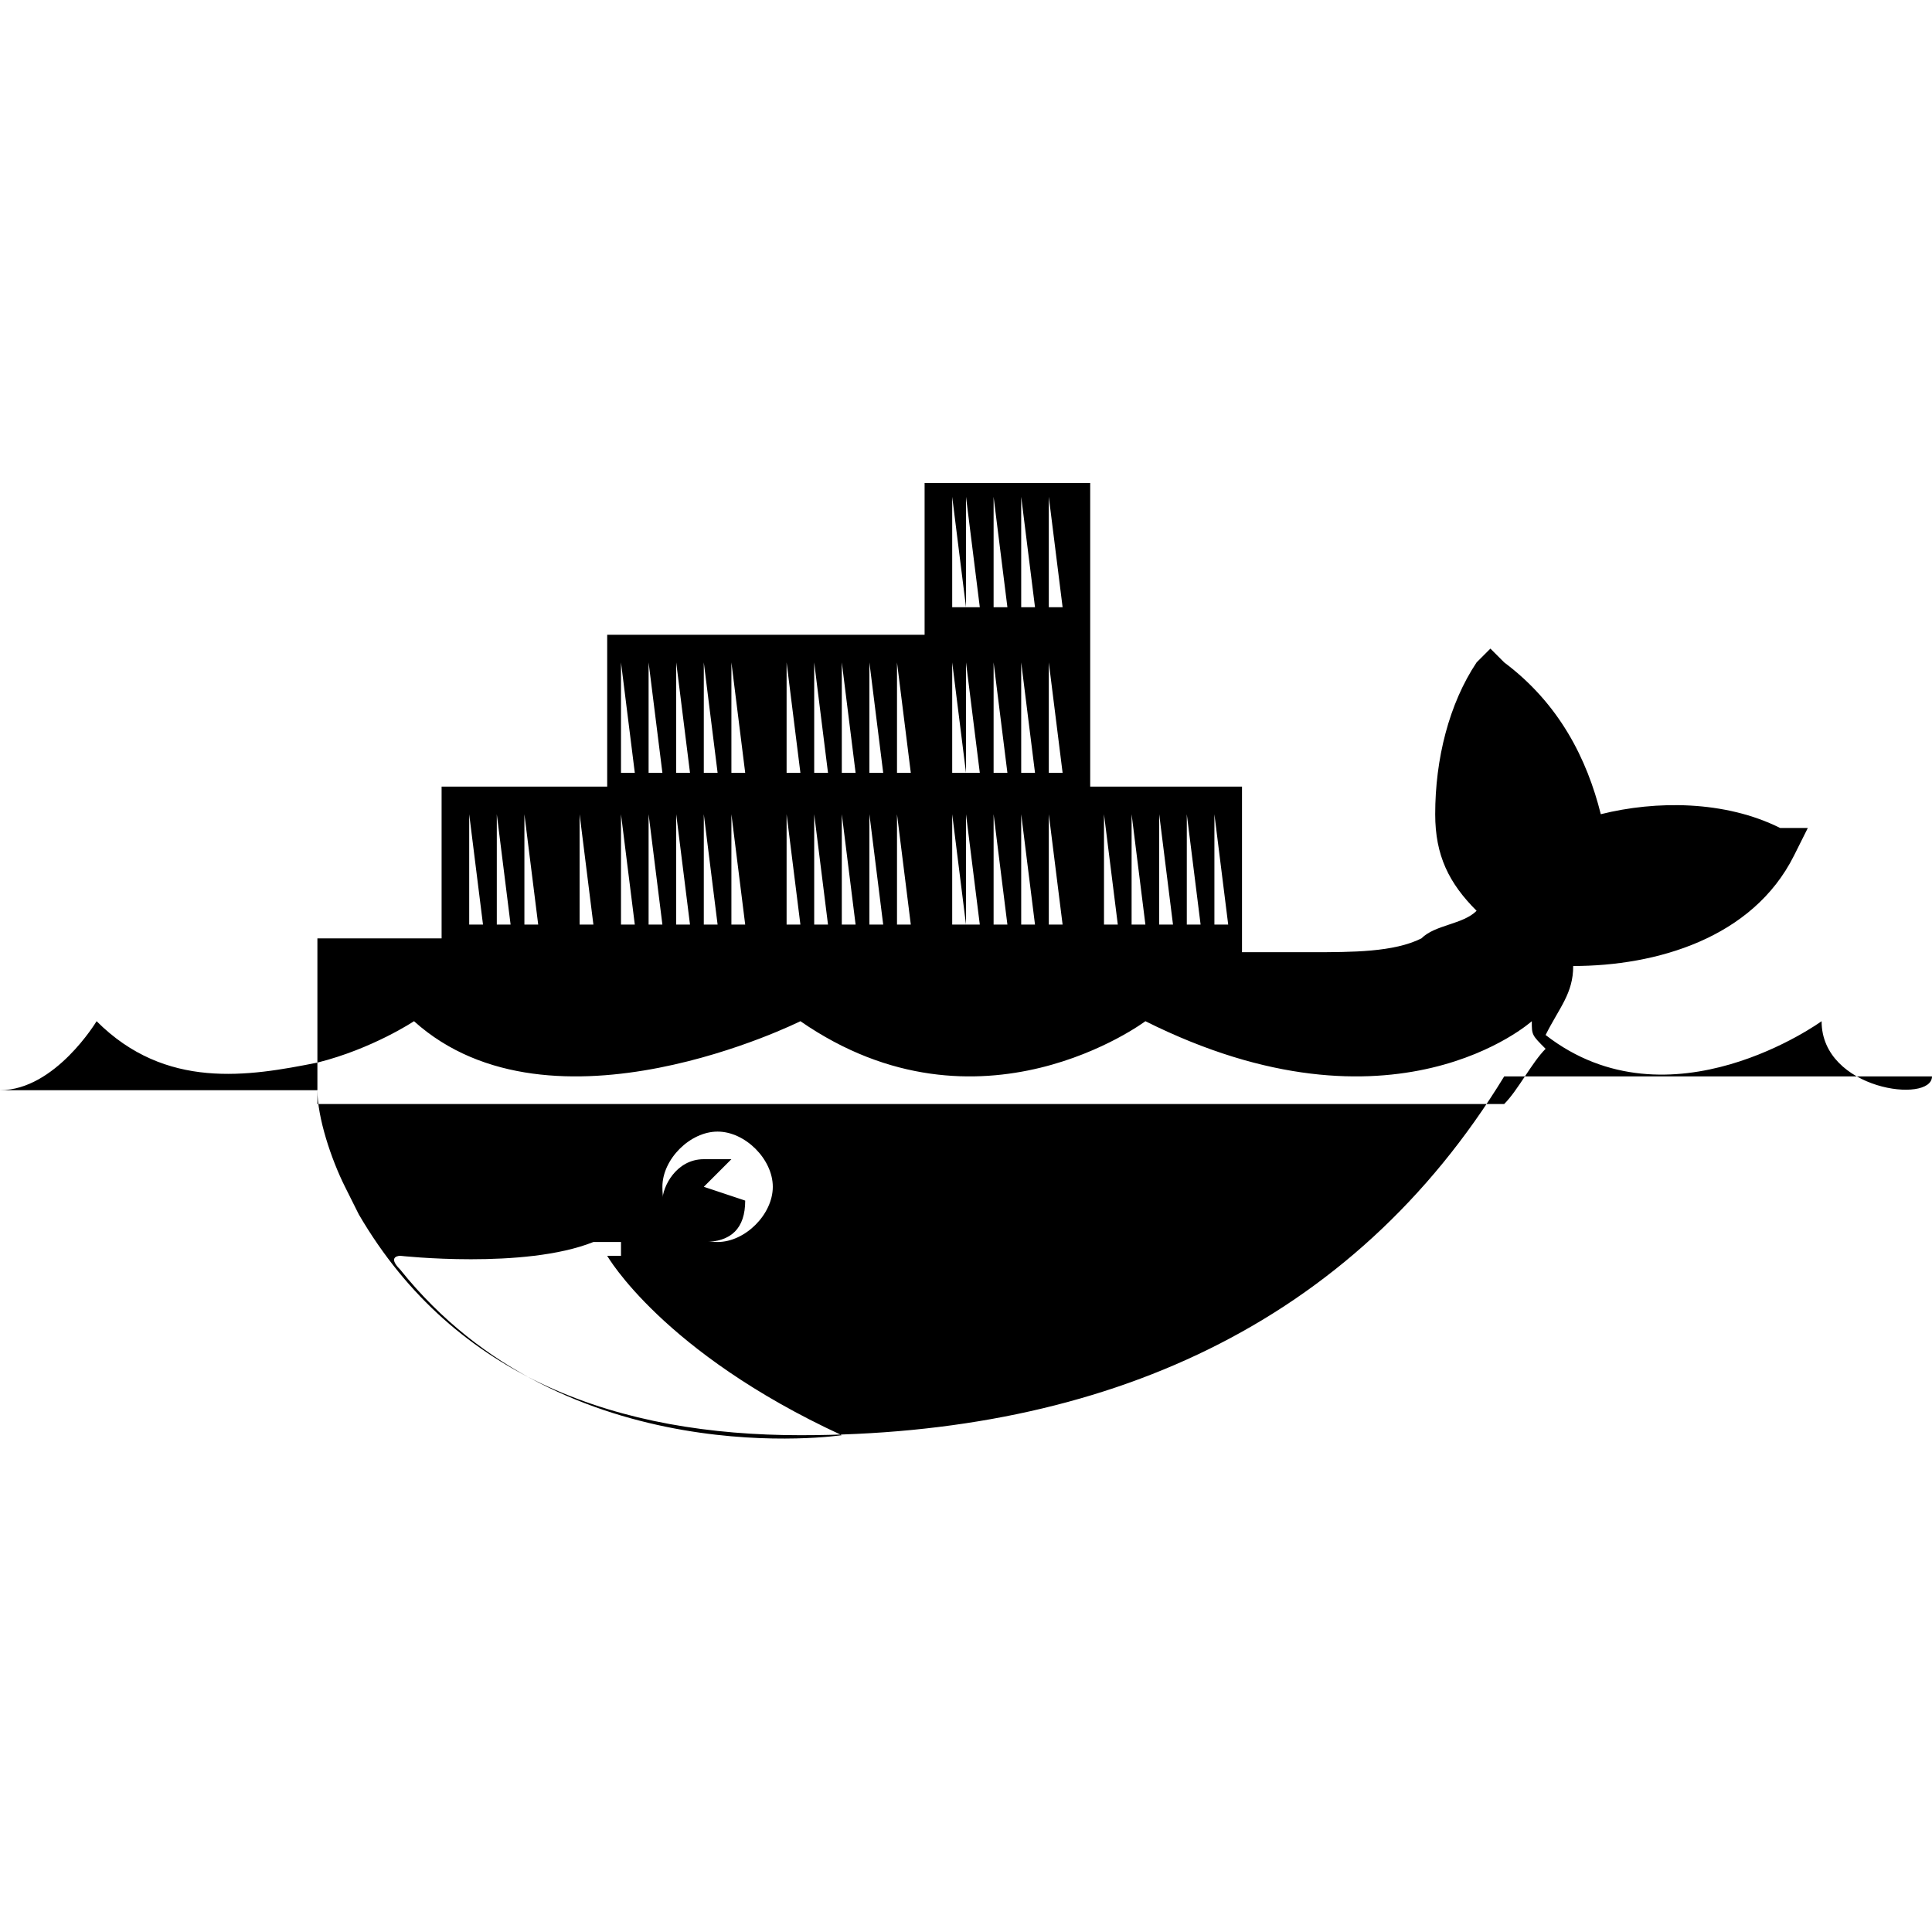
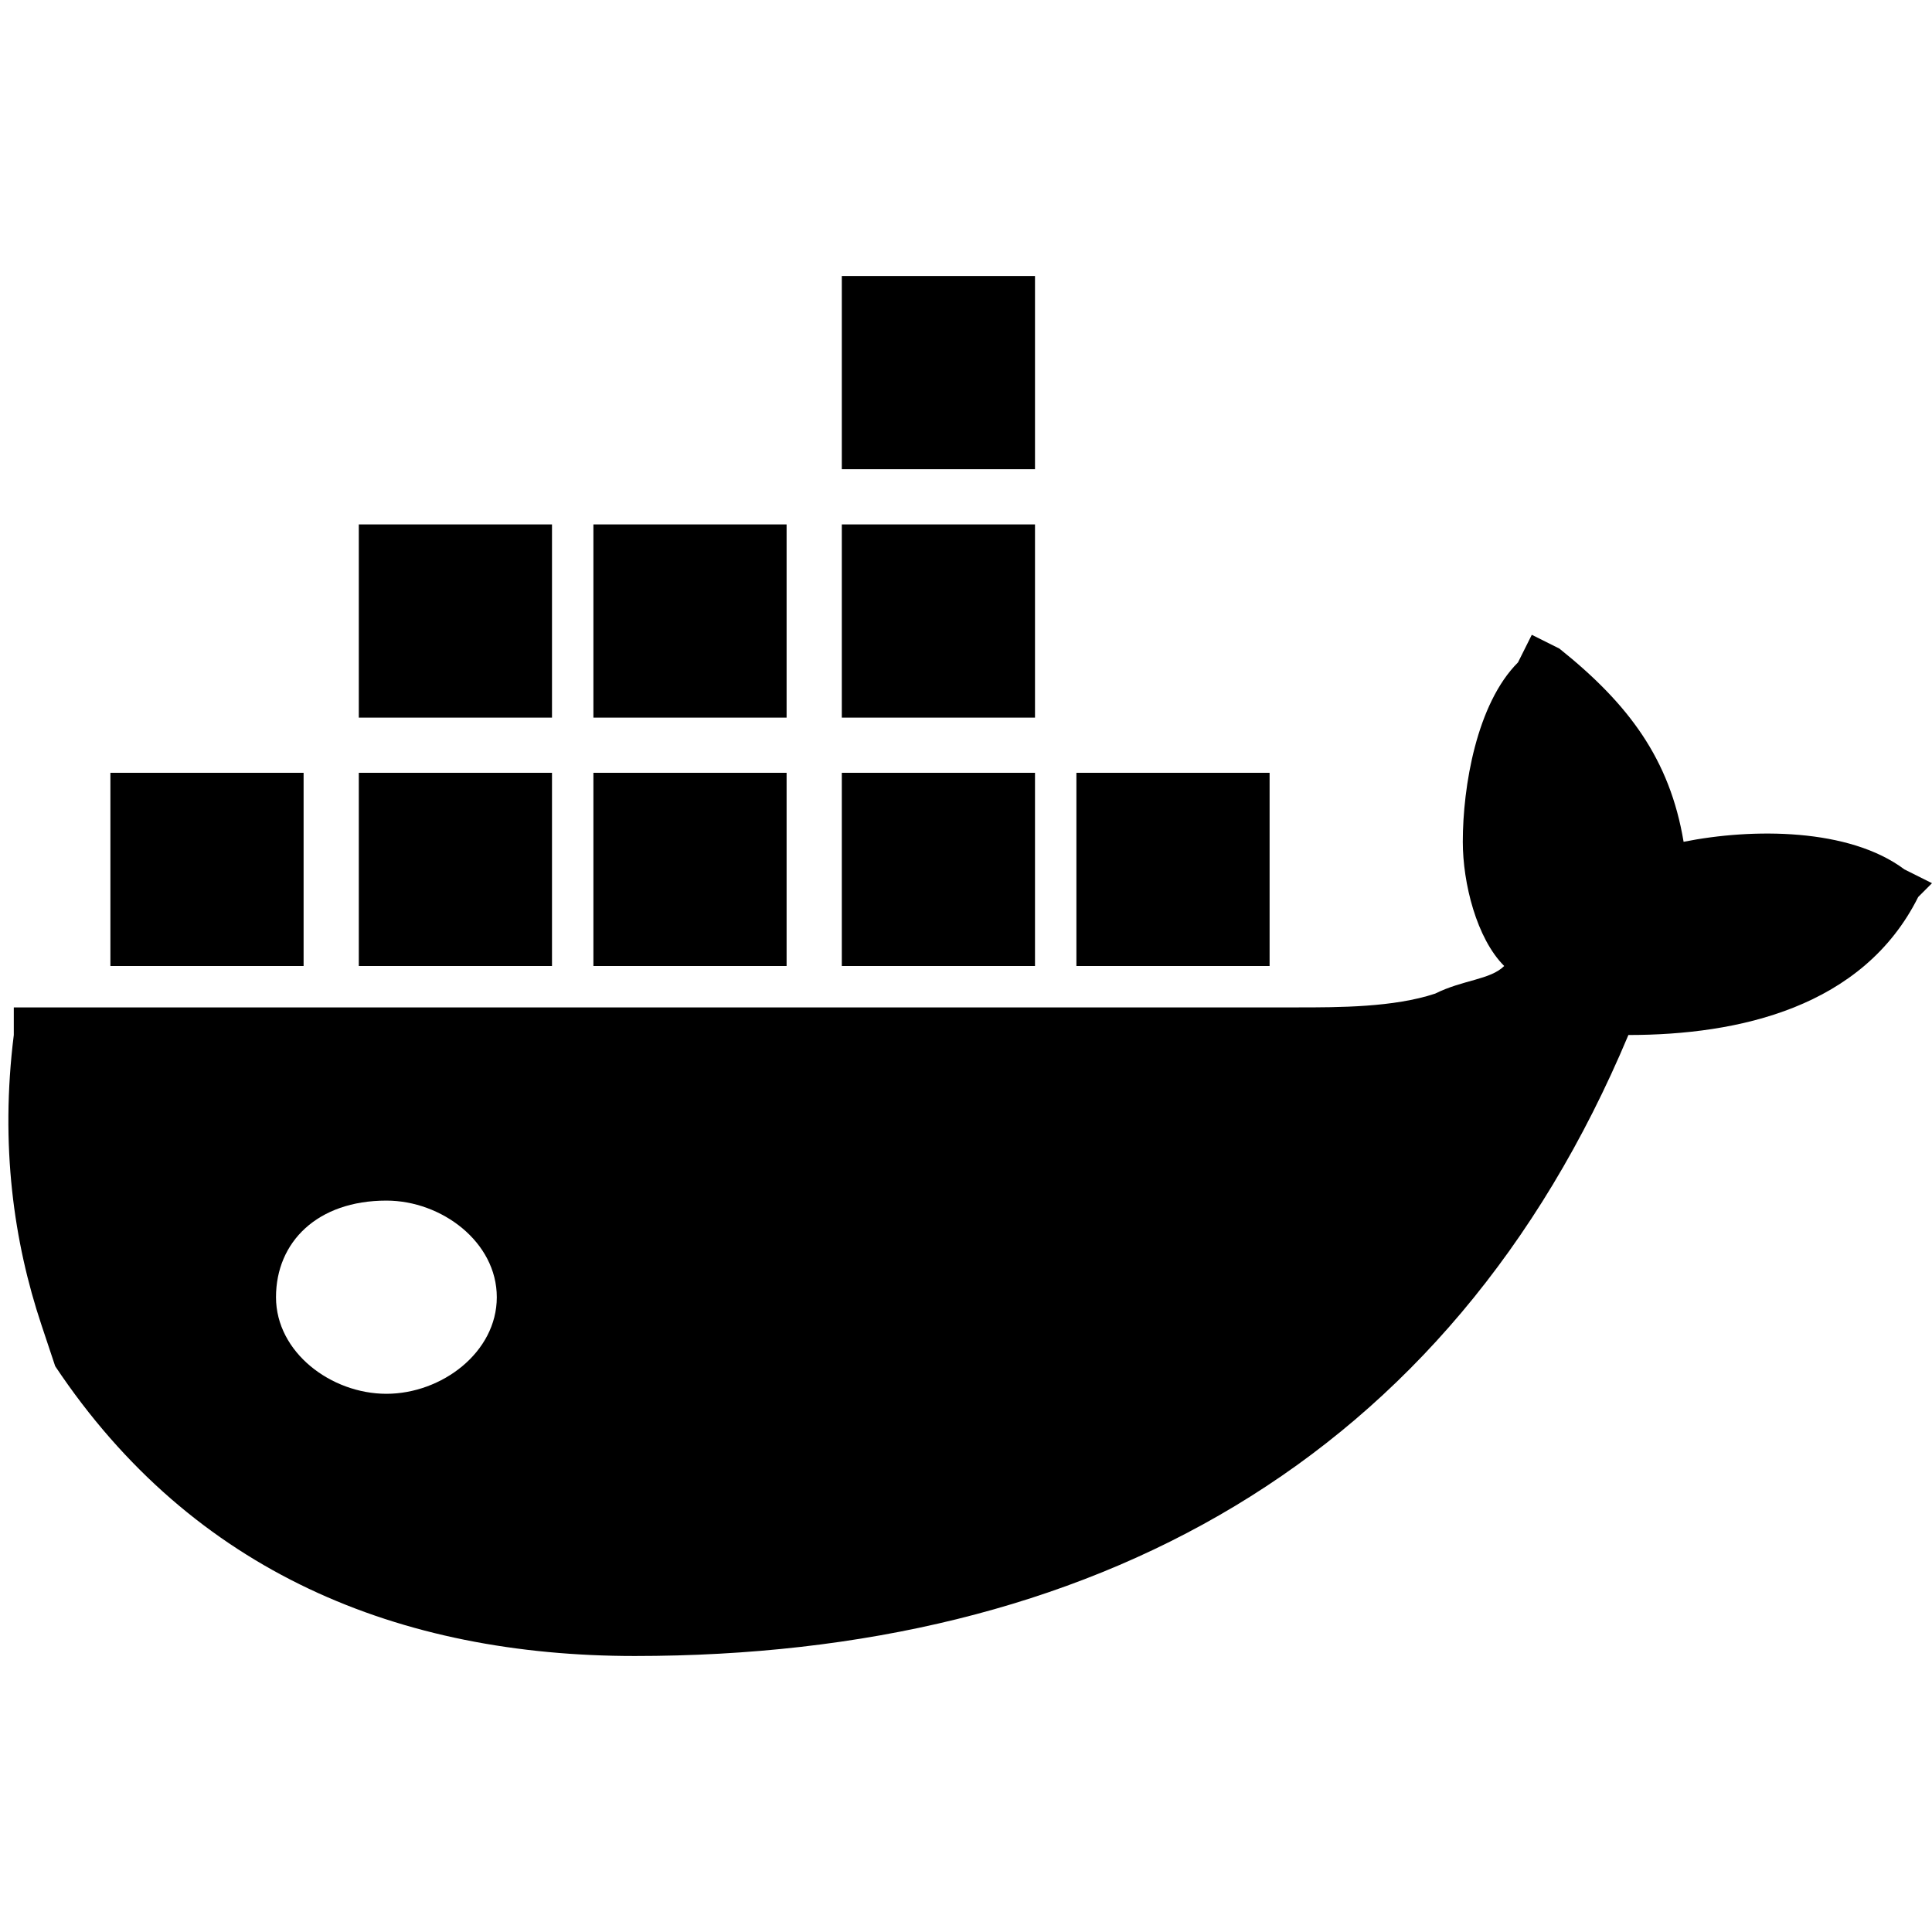
<svg xmlns="http://www.w3.org/2000/svg" version="1.1" id="docker" x="0px" y="0px" viewBox="0 0 14 14" style="enable-background:new 0 0 14 14;" xml:space="preserve">
-   <path d="M5.4,8.7C5.4,8.7,5.4,8.6,5.4,8.7L5.1,8.6l0.2-0.2c0,0-0.1,0-0.2,0c-0.2,0-0.3,0.2-0.3,0.3C4.8,8.9,4.9,9,5.1,9  S5.4,8.9,5.4,8.7z" />
-   <path d="M13.2,7.4c0,0-1.1,0.8-2,0.1c0.1-0.2,0.2-0.3,0.2-0.5c0.6,0,1.3-0.2,1.6-0.8l0.1-0.2L12.9,6c-0.4-0.2-0.9-0.2-1.3-0.1  c-0.1-0.4-0.3-0.8-0.7-1.1l-0.1-0.1l-0.1,0.1c-0.2,0.3-0.3,0.7-0.3,1.1c0,0.3,0.1,0.5,0.3,0.7c-0.1,0.1-0.3,0.1-0.4,0.2  c-0.2,0.1-0.5,0.1-0.8,0.1H9V5.7H7.9V4.6v0V3.5H6.7v1.1H5.6h0H4.4v1.1H3.2v1.1H2.3l0,0.2c0,0.2,0,0.4,0,0.7C1.8,7.8,1.2,7.9,0.7,7.4  c0,0-0.3,0.5-0.7,0.5h2.3c0,0.2,0.1,0.5,0.2,0.7l0.1,0.2l0,0c0.7,1.2,1.9,1.6,3.2,1.6c2.2,0,4-0.8,5.1-2.6H14  C14,8,13.2,7.9,13.2,7.4z M8.8,5.9L8.8,5.9l0.1,0.8H8.8V5.9z M8.6,5.9L8.6,5.9l0.1,0.8H8.6V5.9z M8.4,5.9L8.4,5.9l0.1,0.8H8.4V5.9z   M8.2,5.9L8.2,5.9l0.1,0.8H8.2V5.9z M8,5.9L8,5.9l0.1,0.8H8V5.9z M7.6,3.6L7.6,3.6l0.1,0.8H7.6V3.6z M7.6,4.8L7.6,4.8l0.1,0.8H7.6  V4.8z M7.6,5.9L7.6,5.9l0.1,0.8H7.6V5.9z M7.4,3.6L7.4,3.6l0.1,0.8H7.4V3.6z M7.4,4.8L7.4,4.8l0.1,0.8H7.4V4.8z M7.4,5.9L7.4,5.9  l0.1,0.8H7.4V5.9z M7.2,3.6L7.2,3.6l0.1,0.8H7.2V3.6z M7.2,4.8L7.2,4.8l0.1,0.8H7.2V4.8z M7.2,5.9L7.2,5.9l0.1,0.8H7.2V5.9z M7,3.6  L7,3.6l0.1,0.8H7V3.6z M7,4.8L7,4.8l0.1,0.8H7V4.8z M7,5.9L7,5.9l0.1,0.8H7V5.9z M6.9,3.6L6.9,3.6l0.1,0.8H6.9V3.6z M6.9,4.8  L6.9,4.8l0.1,0.8H6.9V4.8z M6.9,5.9L6.9,5.9l0.1,0.8H6.9V5.9z M6.5,4.8L6.5,4.8l0.1,0.8H6.5V4.8z M6.5,5.9L6.5,5.9l0.1,0.8H6.5V5.9z   M6.3,4.8L6.3,4.8l0.1,0.8H6.3V4.8z M6.3,5.9L6.3,5.9l0.1,0.8H6.3V5.9z M6.1,4.8L6.1,4.8l0.1,0.8H6.1V4.8z M6.1,5.9L6.1,5.9l0.1,0.8  H6.1V5.9z M5.9,4.8L5.9,4.8L6,5.6H5.9V4.8z M5.9,5.9L5.9,5.9L6,6.7H5.9V5.9z M5.7,4.8L5.7,4.8l0.1,0.8H5.7V4.8z M5.7,5.9L5.7,5.9  l0.1,0.8H5.7V5.9z M5.3,4.8L5.3,4.8l0.1,0.8H5.3V4.8z M5.3,5.9L5.3,5.9l0.1,0.8H5.3V5.9z M5.1,4.8L5.1,4.8l0.1,0.8H5.1V4.8z   M5.1,5.9L5.1,5.9l0.1,0.8H5.1V5.9z M4.9,4.8L4.9,4.8L5,5.6H4.9V4.8z M4.9,5.9L4.9,5.9L5,6.7H4.9V5.9z M4.7,4.8L4.7,4.8l0.1,0.8H4.7  V4.8z M4.7,5.9L4.7,5.9l0.1,0.8H4.7V5.9z M4.5,4.8L4.5,4.8l0.1,0.8H4.5V4.8z M4.5,5.9L4.5,5.9l0.1,0.8H4.5V5.9z M4.2,5.9L4.2,5.9  l0.1,0.8H4.2V5.9z M4,5.9L4,5.9L4,6.7H4V5.9z M3.8,5.9L3.8,5.9l0.1,0.8H3.8V5.9z M3.6,5.9L3.6,5.9l0.1,0.8H3.6V5.9z M3.4,5.9  L3.4,5.9l0.1,0.8H3.4V5.9z M2.9,9.2L2.9,9.2C2.9,9.1,2.9,9.1,2.9,9.2C2.8,9.1,2.8,9.1,2.9,9.2c-0.1-0.1,0-0.1,0-0.1  c0,0,0.9,0.1,1.4-0.1l0,0l0,0c0,0,0,0,0.1,0c0,0,0.1,0,0.1,0c0,0,0,0.1,0,0.1c0,0-0.1,0-0.1,0l0,0c0,0,0.4,0.7,1.7,1.3  C6.1,10.4,4.1,10.7,2.9,9.2z M4.8,8.6c0-0.2,0.2-0.4,0.4-0.4c0.2,0,0.4,0.2,0.4,0.4c0,0.2-0.2,0.4-0.4,0.4S4.8,8.9,4.8,8.6z   M11.2,7.6C11.1,7.7,11,7.9,10.9,8H2.3c0-0.1,0-0.2,0-0.3c0,0,0,0,0,0C2.7,7.6,3,7.4,3,7.4c1,0.9,2.8,0,2.8,0c1.3,0.9,2.5,0,2.5,0  c1.8,0.9,2.8,0,2.8,0C11.1,7.5,11.1,7.5,11.2,7.6L11.2,7.6z" />
+   <path d="M2.8,10.1c-0.4,0-0.8-0.3-0.8-0.7s0.3-0.7,0.8-0.7c0.4,0,0.8,0.3,0.8,0.7S3.2,10.1,2.8,10.1z M12.2,6.1  c-0.1-0.6-0.4-1-0.9-1.4l-0.2-0.1l-0.1,0.2c-0.3,0.3-0.4,0.9-0.4,1.3c0,0.3,0.1,0.7,0.3,0.9c-0.1,0.1-0.3,0.1-0.5,0.2  c-0.3,0.1-0.7,0.1-1,0.1H0.1l0,0.2C0,8.3,0.1,9,0.3,9.6l0.1,0.3v0C1.4,11.4,2.9,12,4.6,12c3.3,0,5.9-1.4,7.2-4.5  c0.8,0,1.7-0.2,2.1-1L14,6.4l-0.2-0.1C13.4,6,12.7,6,12.2,6.1L12.2,6.1z M7.5,5.6H6.1V7h1.4L7.5,5.6L7.5,5.6z M7.5,3.8H6.1v1.4h1.4  L7.5,3.8L7.5,3.8z M7.5,2H6.1v1.4h1.4L7.5,2L7.5,2z M9.2,5.6H7.8V7h1.4L9.2,5.6L9.2,5.6z M4,5.6H2.6V7H4L4,5.6L4,5.6z M5.7,5.6H4.3  V7h1.4L5.7,5.6L5.7,5.6z M2.2,5.6H0.8V7h1.4L2.2,5.6L2.2,5.6z M5.7,3.8H4.3v1.4h1.4L5.7,3.8L5.7,3.8z M4,3.8H2.6v1.4H4L4,3.8L4,3.8z  " />
</svg>
